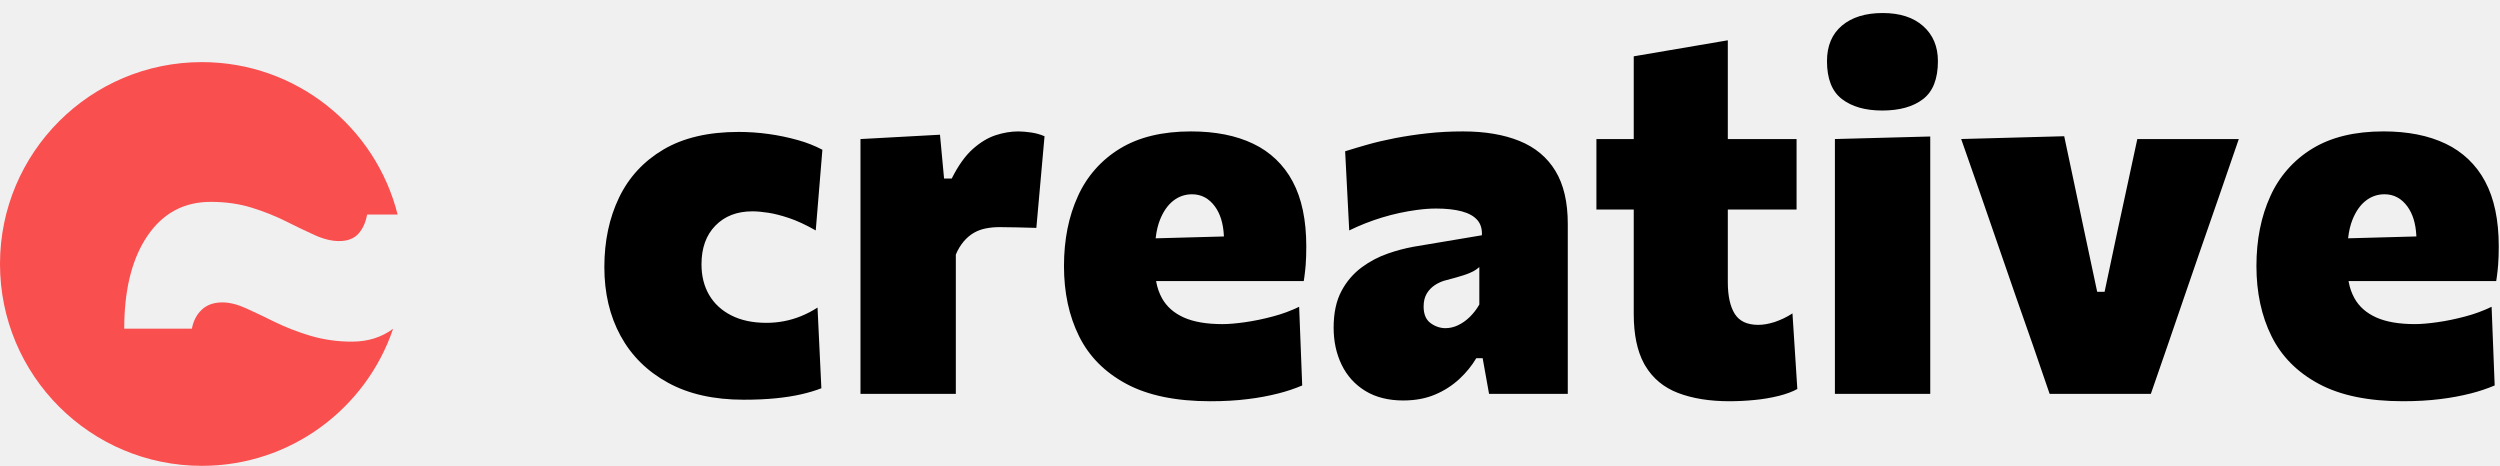
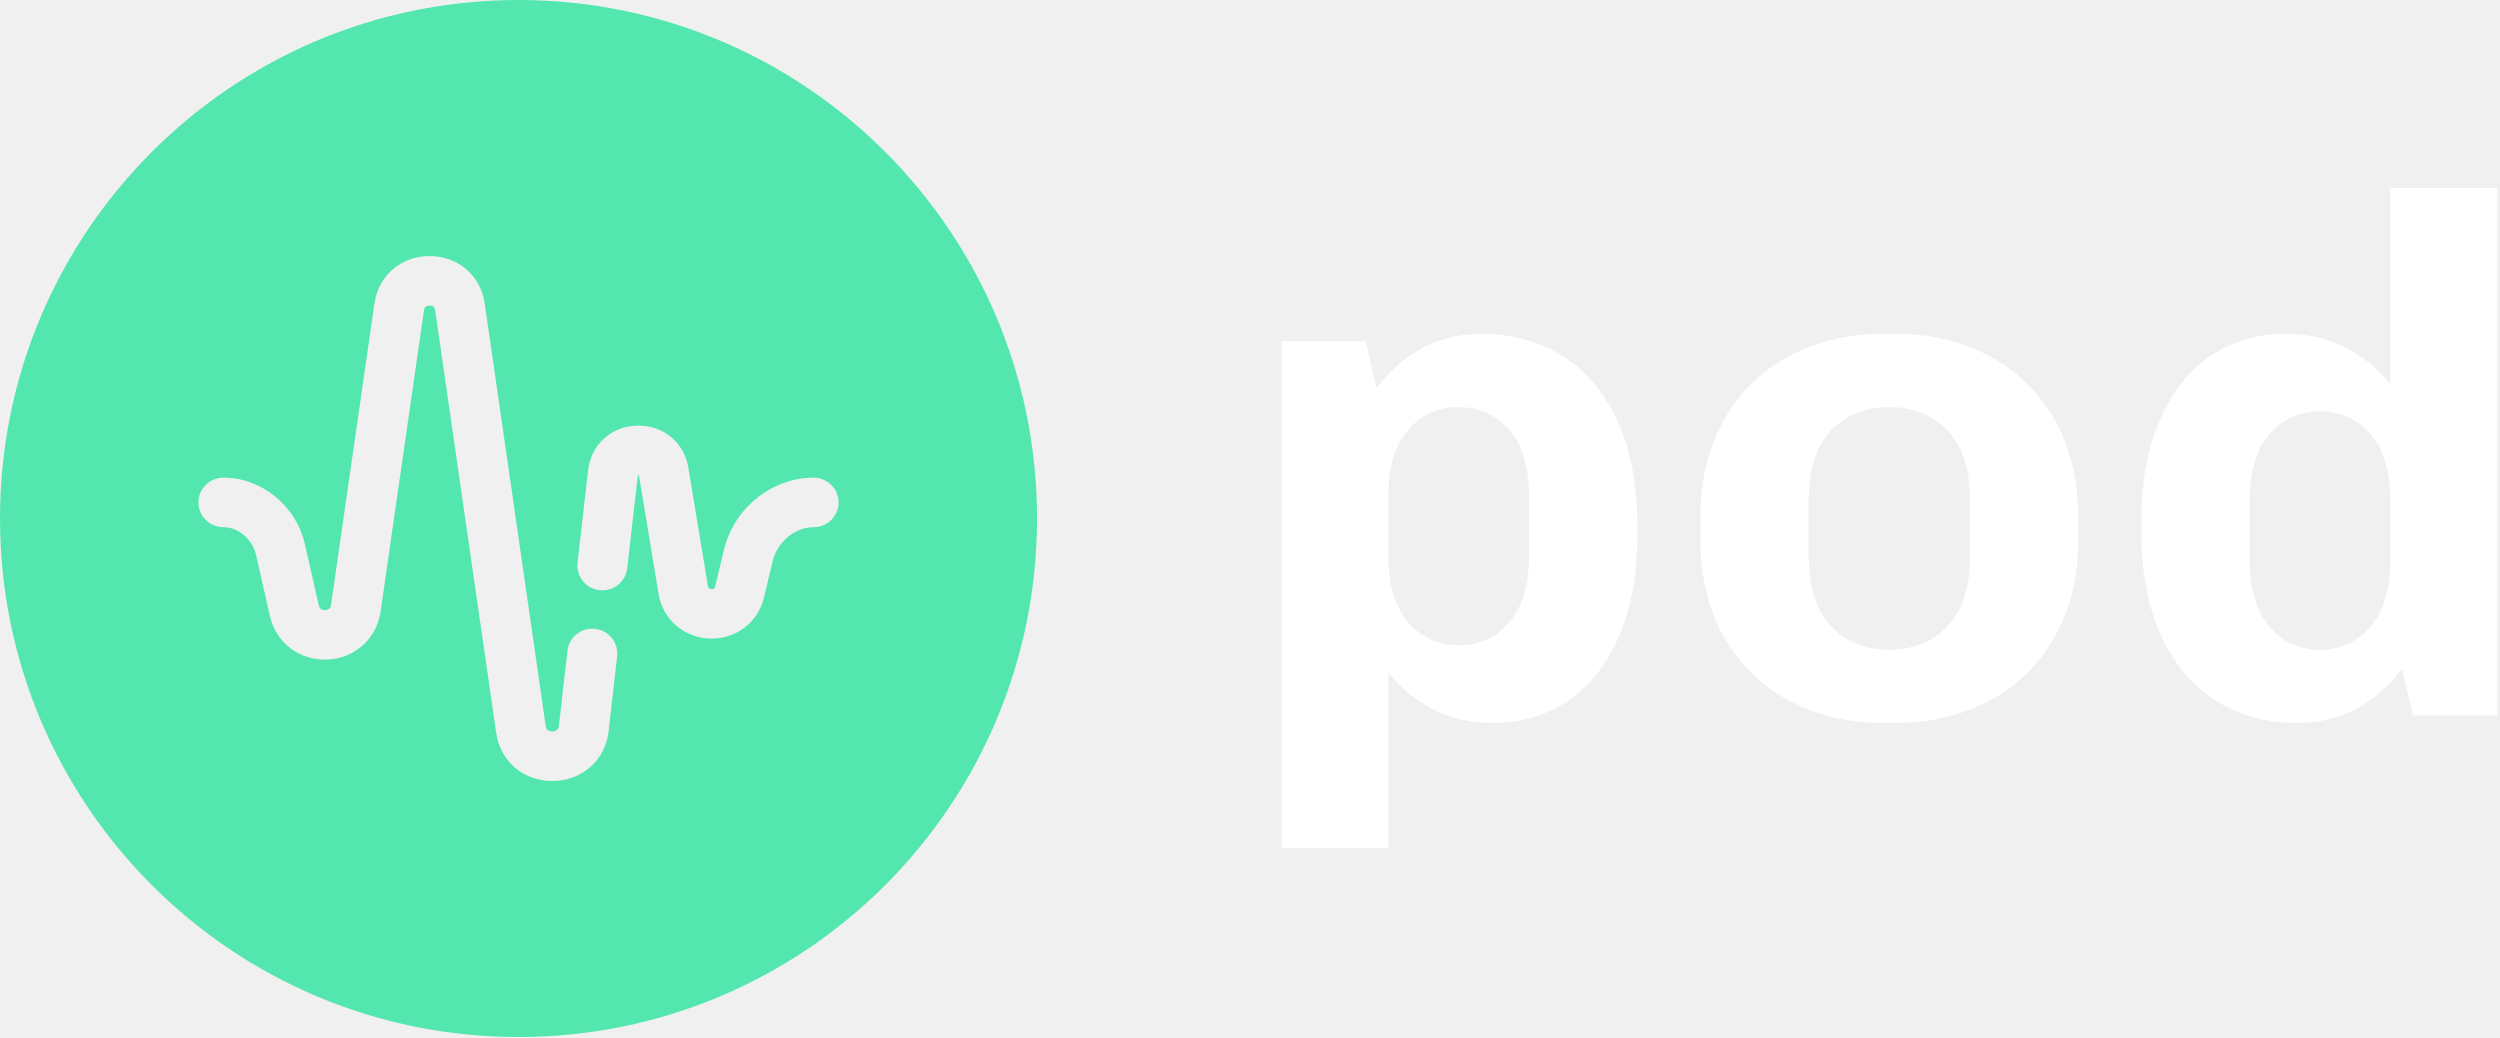
- <svg xmlns="http://www.w3.org/2000/svg" width="161" height="30">
+ <svg xmlns="http://www.w3.org/2000/svg" width="135" height="56">
  <g fill="none" fill-rule="evenodd">
-     <path d="M47.892 25.742c.757 0 1.44-.03 2.05-.09.608-.06 1.154-.145 1.637-.255.483-.109.922-.24 1.317-.393l-.247-5.197c-.34.219-.691.402-1.053.55-.362.147-.73.256-1.103.327a6.06 6.06 0 01-1.136.107c-.878 0-1.63-.159-2.255-.476-.626-.317-1.103-.756-1.433-1.32-.329-.562-.493-1.22-.493-1.975 0-1.049.299-1.88.897-2.491.598-.612 1.39-.919 2.379-.919.285 0 .625.03 1.02.09s.845.176 1.35.345c.505.17 1.076.434 1.712.795l.428-5.197a8.012 8.012 0 00-1.556-.614 14.125 14.125 0 00-3.844-.533c-1.942 0-3.552.377-4.831 1.13-1.279.755-2.233 1.788-2.864 3.1-.631 1.31-.947 2.803-.947 4.475 0 1.672.348 3.147 1.045 4.426.697 1.279 1.712 2.284 3.046 3.016 1.333.733 2.96 1.099 4.88 1.099zm13.663-.377v-8.968a3.2 3.2 0 01.51-.852c.198-.23.415-.413.65-.55.237-.136.495-.232.775-.286.28-.055.573-.082.88-.082.384 0 .76.005 1.128.016.368.011.782.022 1.243.033l.527-5.902a3.334 3.334 0 00-.89-.245 6.013 6.013 0 00-.79-.066c-.482 0-.974.082-1.473.246-.5.164-.99.462-1.473.893-.483.432-.933 1.063-1.35 1.894h-.494l-.263-2.82-5.12.279v16.41h6.14zM84 17.847c.036-.256.064-.515.085-.777.027-.35.04-.75.04-1.197 0-1.705-.293-3.101-.88-4.189a5.548 5.548 0 00-2.535-2.426c-1.103-.53-2.44-.795-4.009-.795-1.843 0-3.369.369-4.576 1.107a6.853 6.853 0 00-2.708 3.065c-.598 1.306-.897 2.806-.897 4.5 0 1.705.323 3.21.971 4.516.647 1.306 1.665 2.331 3.054 3.074 1.388.743 3.19 1.115 5.407 1.115.878 0 1.685-.046 2.42-.14a15.396 15.396 0 001.976-.368 10.61 10.61 0 001.514-.508l-.197-5.066a9.382 9.382 0 01-1.696.623c-.614.164-1.21.287-1.786.369-.576.082-1.062.123-1.457.123-1.02 0-1.85-.142-2.486-.426-.636-.285-1.105-.697-1.407-1.238a3.46 3.46 0 01-.37-1.048l-.01-.059h9.508l.039-.255zm-9.577-2.498l.005-.038c.05-.435.141-.818.273-1.151.214-.541.5-.951.856-1.23.357-.279.76-.418 1.21-.418.604 0 1.098.265 1.482.795.339.468.528 1.087.568 1.856l.002.065-4.396.12zM90.38 25.79c.768 0 1.452-.129 2.05-.385a5.347 5.347 0 001.555-1c.44-.41.802-.856 1.087-1.336h.411l.412 2.295h5.07V14.414c0-1.4-.266-2.536-.798-3.41-.532-.874-1.303-1.516-2.313-1.926-1.01-.41-2.222-.615-3.638-.615-.801 0-1.57.04-2.305.123a26.05 26.05 0 00-2.074.311c-.647.126-1.24.265-1.778.418a54.99 54.99 0 00-1.432.427l.263 5.098a14.254 14.254 0 014.355-1.32c.444-.06.853-.09 1.226-.09.658 0 1.213.06 1.663.18.45.12.784.307 1.004.558.22.251.318.58.296.983l-4.395.738a10.9 10.9 0 00-1.646.435 6.32 6.32 0 00-1.688.885 4.506 4.506 0 00-1.309 1.524c-.34.629-.51 1.418-.51 2.37 0 .885.173 1.682.519 2.393.345.71.853 1.27 1.522 1.68.67.41 1.487.615 2.453.615zm2.716-4.656c-.35 0-.674-.11-.97-.328-.297-.218-.445-.574-.445-1.065 0-.328.066-.604.197-.828.132-.224.31-.41.535-.558a2.35 2.35 0 01.75-.32c.46-.12.825-.223 1.094-.31.269-.088.477-.173.626-.255a2.1 2.1 0 00.386-.27v2.41a3.638 3.638 0 01-.617.803c-.236.23-.488.407-.757.533a1.874 1.874 0 01-.799.188zm18.29 4.705c.527 0 1.067-.027 1.621-.082a10.6 10.6 0 001.548-.262c.477-.12.875-.268 1.193-.443l-.313-4.869a4.986 4.986 0 01-1.16.558c-.379.12-.727.18-1.045.18-.714 0-1.219-.238-1.515-.713-.296-.476-.444-1.156-.444-2.041v-4.672h4.428V8.955h-4.428v-6.36l-6.058 1.032v5.328h-2.404v4.54h2.404v6.722c0 1.322.221 2.389.664 3.2l.068.12c.488.825 1.196 1.415 2.124 1.77.927.355 2.033.533 3.317.533zm9.828-18.721c1.119 0 1.997-.246 2.634-.738.636-.492.954-1.306.954-2.443 0-.94-.315-1.69-.946-2.254-.631-.563-1.501-.844-2.61-.844-1.108 0-1.983.27-2.625.811-.642.541-.963 1.304-.963 2.287 0 1.137.32 1.951.963 2.443.642.492 1.506.738 2.593.738zm3.094 18.246V8.79l-6.14.164v16.41h6.14zm14.207 0c.362-1.039.719-2.069 1.07-3.09.351-1.022.703-2.047 1.054-3.074l1.004-2.918c.428-1.224.853-2.448 1.276-3.673l1.26-3.655h-6.536l-.618 2.869-.666 3.082-.823 3.885h-.478l-.823-3.869c-.22-1.027-.436-2.055-.65-3.082-.214-1.027-.43-2.05-.65-3.066l-6.635.18c.428 1.214.854 2.43 1.276 3.648.423 1.219.842 2.435 1.26 3.648l1.004 2.901c.362 1.017.724 2.05 1.086 3.099.362 1.049.719 2.087 1.07 3.115h6.52zm22.279-7.518c.036-.256.064-.515.085-.777.027-.35.041-.75.041-1.197 0-1.705-.294-3.101-.88-4.189a5.548 5.548 0 00-2.536-2.426c-1.103-.53-2.439-.795-4.008-.795-1.844 0-3.37.369-4.577 1.107a6.853 6.853 0 00-2.708 3.065c-.598 1.306-.897 2.806-.897 4.5 0 1.705.324 3.21.971 4.516.648 1.306 1.666 2.331 3.054 3.074 1.388.743 3.19 1.115 5.408 1.115.878 0 1.684-.046 2.42-.14a15.396 15.396 0 001.975-.368 10.61 10.61 0 001.515-.508l-.198-5.066a9.382 9.382 0 01-1.696.623c-.614.164-1.21.287-1.786.369-.576.082-1.061.123-1.457.123-1.02 0-1.849-.142-2.485-.426-.637-.285-1.106-.697-1.408-1.238a3.46 3.46 0 01-.37-1.048l-.01-.059h9.508l.039-.255zm-9.576-2.498l.004-.038c.05-.435.142-.818.273-1.151.215-.541.5-.951.857-1.23.356-.279.76-.418 1.21-.418.603 0 1.097.265 1.481.795.339.468.528 1.087.568 1.856l.002.065-4.395.12z" fill="#000" fill-rule="nonzero" />
-     <path d="M13 4c6.08 0 11.186 4.175 12.607 9.814h-1.964c-.094.516-.283.93-.567 1.243-.284.312-.696.468-1.236.468-.486 0-1.013-.13-1.58-.387a52.835 52.835 0 01-1.845-.886 14.576 14.576 0 00-2.198-.875c-.804-.251-1.685-.377-2.645-.377-1.729 0-3.09.733-4.083 2.2-.937 1.384-1.432 3.234-1.484 5.551L8 21.165h4.357c.094-.502.307-.91.638-1.222.33-.312.773-.468 1.327-.468.46 0 .966.126 1.52.377a65.15 65.15 0 011.864.886c.69.339 1.449.634 2.28.885A9.31 9.31 0 0022.69 22c1.004 0 1.879-.275 2.625-.825C23.577 26.305 18.72 30 13 30 5.82 30 0 24.18 0 17S5.82 4 13 4z" fill="#F94F4F" />
+     <path d="M28 0c15.464 0 28 12.536 28 28S43.464 56 28 56 0 43.464 0 28 12.536 0 28 0zm-4.8 13.827c-1.535 0-2.758 1.048-2.979 2.553l-2.345 16.28c-.011.076-.04.274-.32.287-.269.011-.322-.172-.34-.25l-.758-3.34a.631.631 0 00-.004-.015c-.492-2.056-2.337-3.548-4.388-3.548-.745 0-1.35.598-1.35 1.337 0 .738.605 1.337 1.35 1.337.798 0 1.553.637 1.759 1.484l.757 3.339.004.015c.34 1.426 1.612 2.377 3.09 2.312 1.479-.065 2.66-1.123 2.873-2.576l2.345-16.281c.013-.084.038-.26.303-.26l.09.008c.182.035.203.178.213.251l3.293 22.812c.223 1.538 1.464 2.6 3.025 2.6h.052c1.585-.023 2.817-1.13 2.996-2.69l.46-4.046a1.34 1.34 0 00-1.192-1.478 1.347 1.347 0 00-1.492 1.18l-.46 4.044c-.01.085-.035.312-.353.317-.315.006-.35-.222-.362-.306l-3.293-22.812c-.218-1.502-1.441-2.553-2.974-2.554zm11.202 9.159c-1.4.036-2.486 1.023-2.643 2.4l-.572 5.004a1.34 1.34 0 001.19 1.479 1.347 1.347 0 001.493-1.178l.572-5.005a.281.281 0 01.004-.024.152.152 0 01.053-.002.228.228 0 01.005.021l1.06 6.401c.228 1.36 1.36 2.346 2.75 2.4l.119.003c1.34 0 2.486-.883 2.812-2.182l.004-.016.477-2.003c.264-1.036 1.211-1.816 2.208-1.816.745 0 1.35-.599 1.35-1.337 0-.739-.605-1.337-1.35-1.337-2.239 0-4.27 1.62-4.83 3.852l-.004.016-.477 2.003c-.016.063-.045.151-.203.145-.165-.006-.182-.103-.192-.164l-1.06-6.4c-.23-1.368-1.367-2.298-2.766-2.26z" fill="#54E6AF" />
+     <path d="M74.97 45.806V36.31c.58.765 1.352 1.411 2.314 1.939.963.528 2.077.791 3.342.791 1.477 0 2.802-.382 3.975-1.147 1.174-.765 2.103-1.913 2.789-3.443.685-1.53 1.028-3.39 1.028-5.58v-.435c0-2.295-.37-4.22-1.107-5.777-.739-1.557-1.74-2.717-3.006-3.482-1.266-.765-2.69-1.148-4.272-1.148-2.32 0-4.219.976-5.695 2.928l-.593-2.532h-4.549v27.383h5.775zm3.798-10.961c-1.108 0-2.018-.416-2.73-1.247-.711-.83-1.067-2.011-1.067-3.541v-3.285c0-1.556.356-2.743 1.068-3.561.711-.818 1.621-1.227 2.729-1.227 1.107 0 2.017.41 2.729 1.227.712.818 1.067 2.005 1.067 3.561v3.285c0 1.53-.355 2.71-1.067 3.541s-1.622 1.247-2.73 1.247zm23.572 4.194c1.872 0 3.56-.395 5.062-1.187 1.503-.791 2.683-1.939 3.54-3.442.857-1.504 1.286-3.272 1.286-5.303v-1.148c0-2.03-.429-3.798-1.286-5.302-.857-1.504-2.037-2.651-3.54-3.443-1.503-.791-3.19-1.187-5.062-1.187h-.633c-1.872 0-3.56.396-5.062 1.187-1.503.792-2.683 1.94-3.54 3.443-.857 1.504-1.286 3.271-1.286 5.302v1.148c0 2.031.429 3.799 1.286 5.303.857 1.503 2.037 2.65 3.54 3.442 1.503.792 3.19 1.187 5.062 1.187h.633zm-.317-3.957c-1.291 0-2.34-.422-3.144-1.266-.804-.844-1.206-2.07-1.206-3.68V26.93c0-1.61.402-2.836 1.206-3.68.804-.845 1.853-1.267 3.144-1.267 1.292 0 2.34.422 3.145 1.266.804.845 1.206 2.071 1.206 3.68v3.206c0 1.61-.402 2.836-1.206 3.68-.804.844-1.853 1.266-3.145 1.266zm21.99 3.957c2.321 0 4.22-.976 5.696-2.928l.593 2.533h4.549V10.152h-5.775v10.605c-.58-.765-1.351-1.41-2.313-1.939-.963-.527-2.077-.791-3.342-.791-1.477 0-2.802.383-3.975 1.148-1.174.765-2.103 1.912-2.789 3.442-.685 1.53-1.028 3.39-1.028 5.58v.435c0 2.295.37 4.221 1.107 5.778.739 1.556 1.74 2.717 3.006 3.482 1.266.765 2.69 1.147 4.272 1.147zm1.266-3.957c-1.107 0-2.017-.415-2.729-1.246-.712-.831-1.067-2.012-1.067-3.542V27.01c0-1.557.355-2.744 1.067-3.562.712-.818 1.622-1.226 2.73-1.226 1.107 0 2.017.408 2.728 1.226.712.818 1.068 2.005 1.068 3.562v3.284c0 1.53-.356 2.71-1.068 3.542-.711.83-1.621 1.246-2.729 1.246z" fill="#FFF" fill-rule="nonzero" />
  </g>
</svg>
